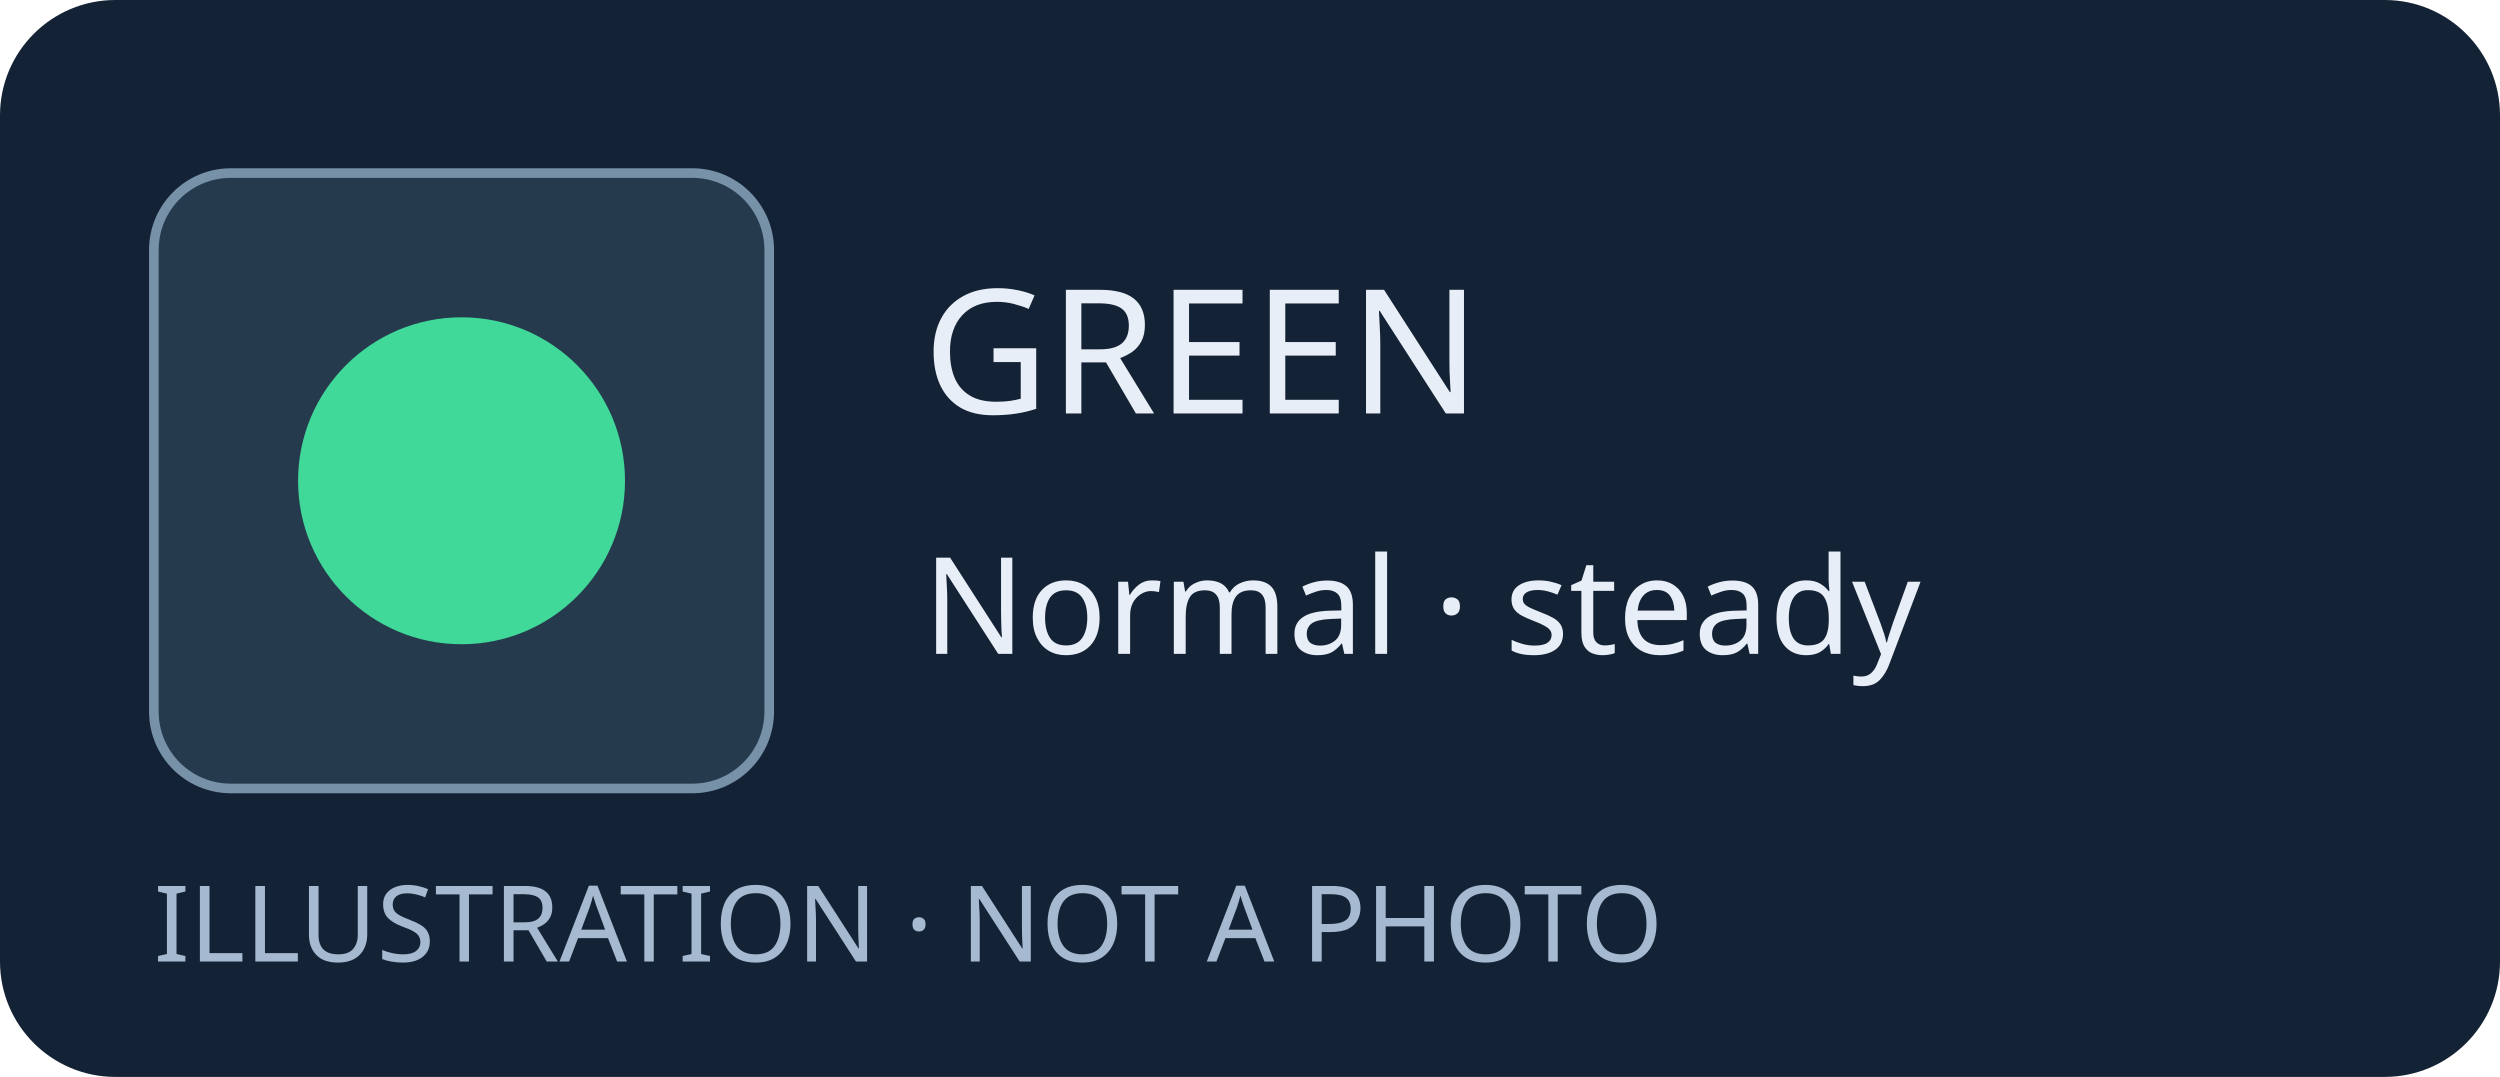
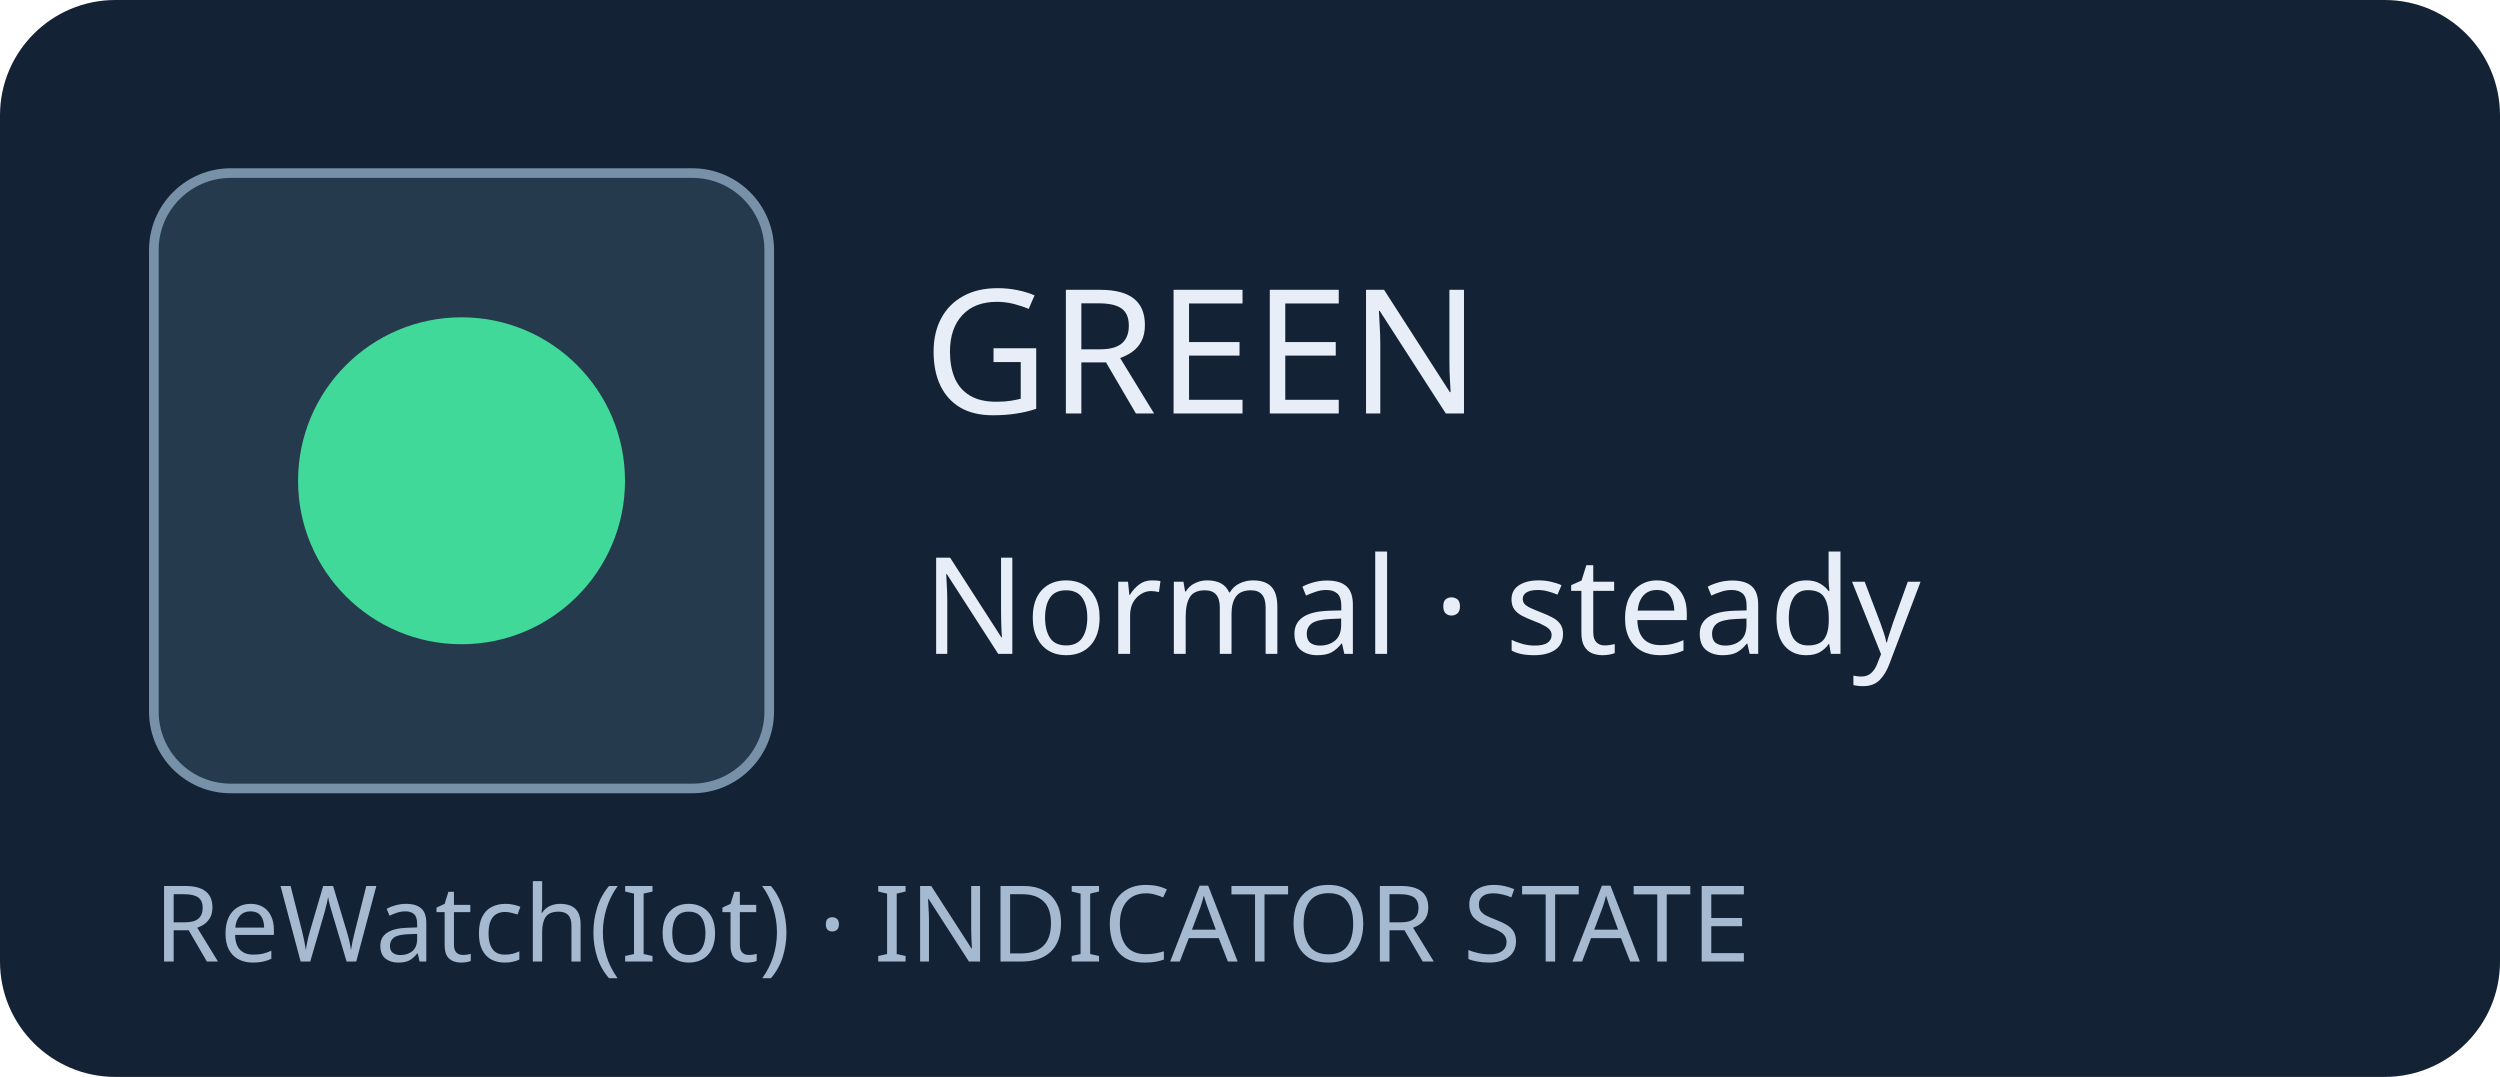
<svg xmlns="http://www.w3.org/2000/svg" width="260" height="112" viewBox="0 0 260 112" role="img" aria-labelledby="title">
  <rect width="260" height="112" rx="12" fill="#142235" />
  <rect x="16" y="18" width="64" height="64" rx="8" fill="#253b4d" stroke="#7792a8" />
  <circle cx="48" cy="50" r="17" fill="#41d99a" />
  <g font-family="sans-serif" fill="#e8eef7">
    <text x="96" y="43" font-size="18">GREEN</text>
    <text x="96" y="68" font-size="14">Normal · steady</text>
-     <text x="16" y="100" font-size="11" fill="#a5b9d0">ILLUSTRATION · NOT A PHOTO</text>
+     <text x="16" y="100" font-size="11" fill="#a5b9d0">ReWatch(Iot) · INDICATOR STATE</text>
  </g>
</svg>
